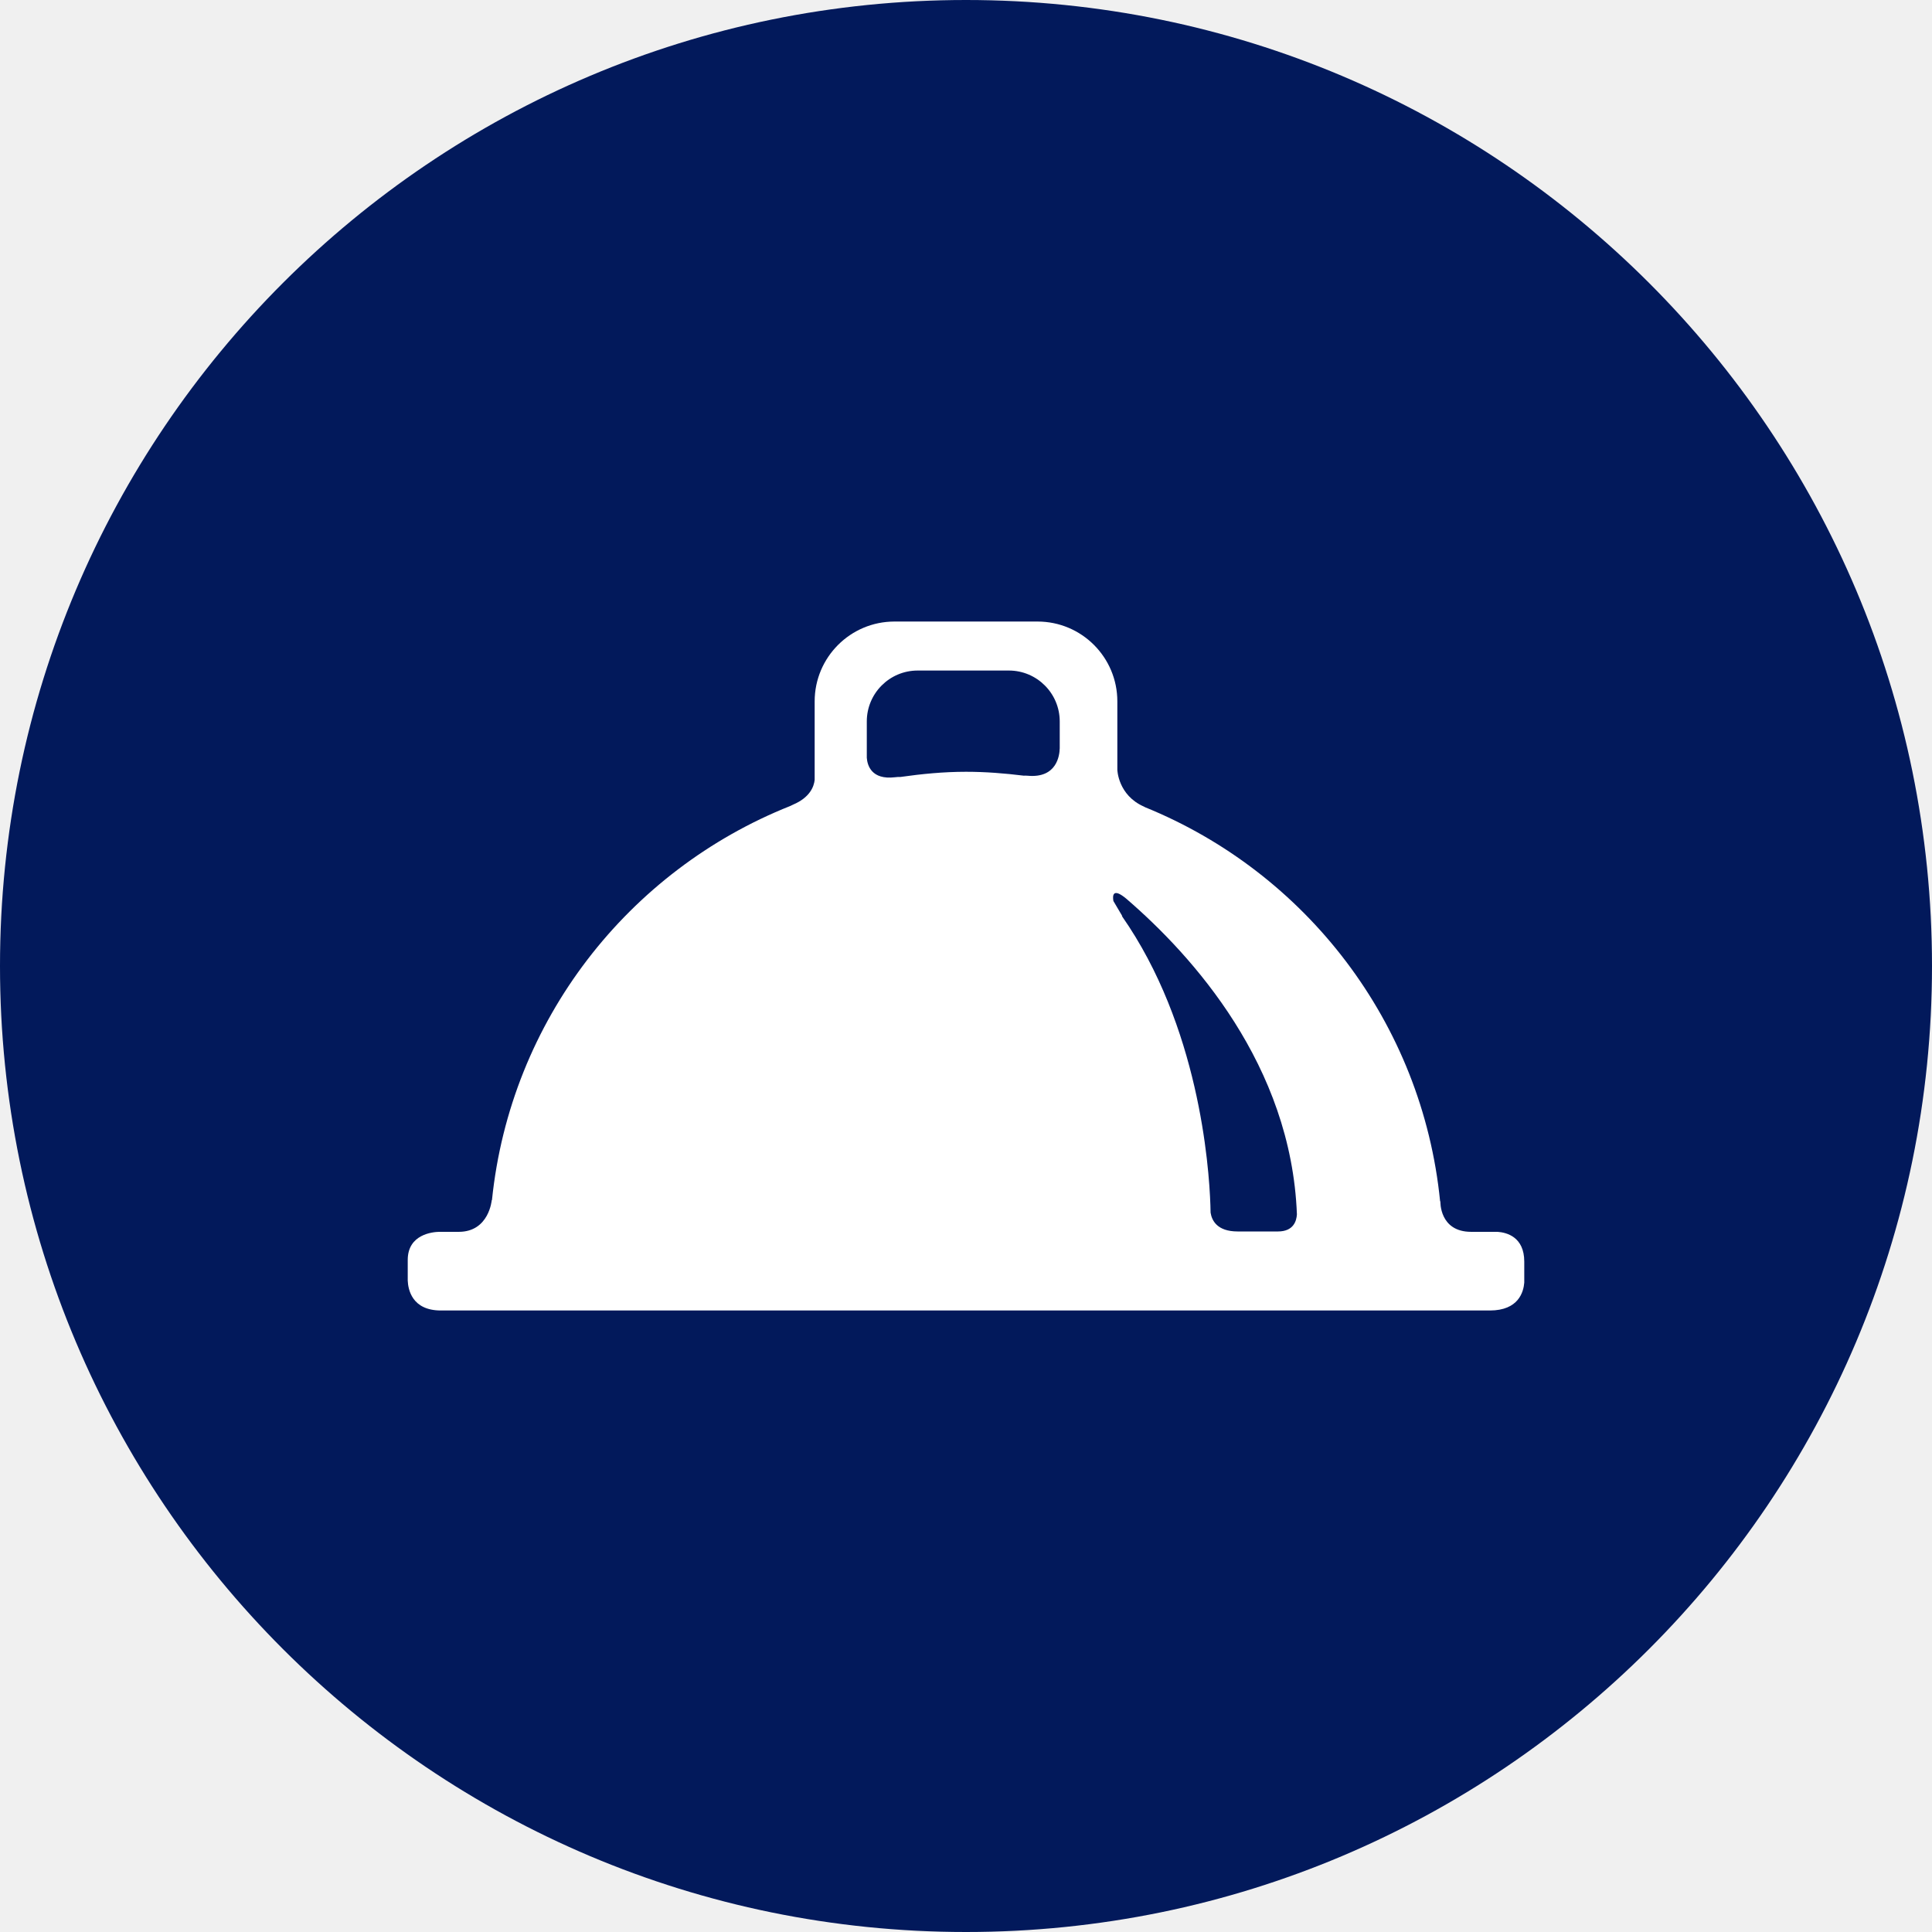
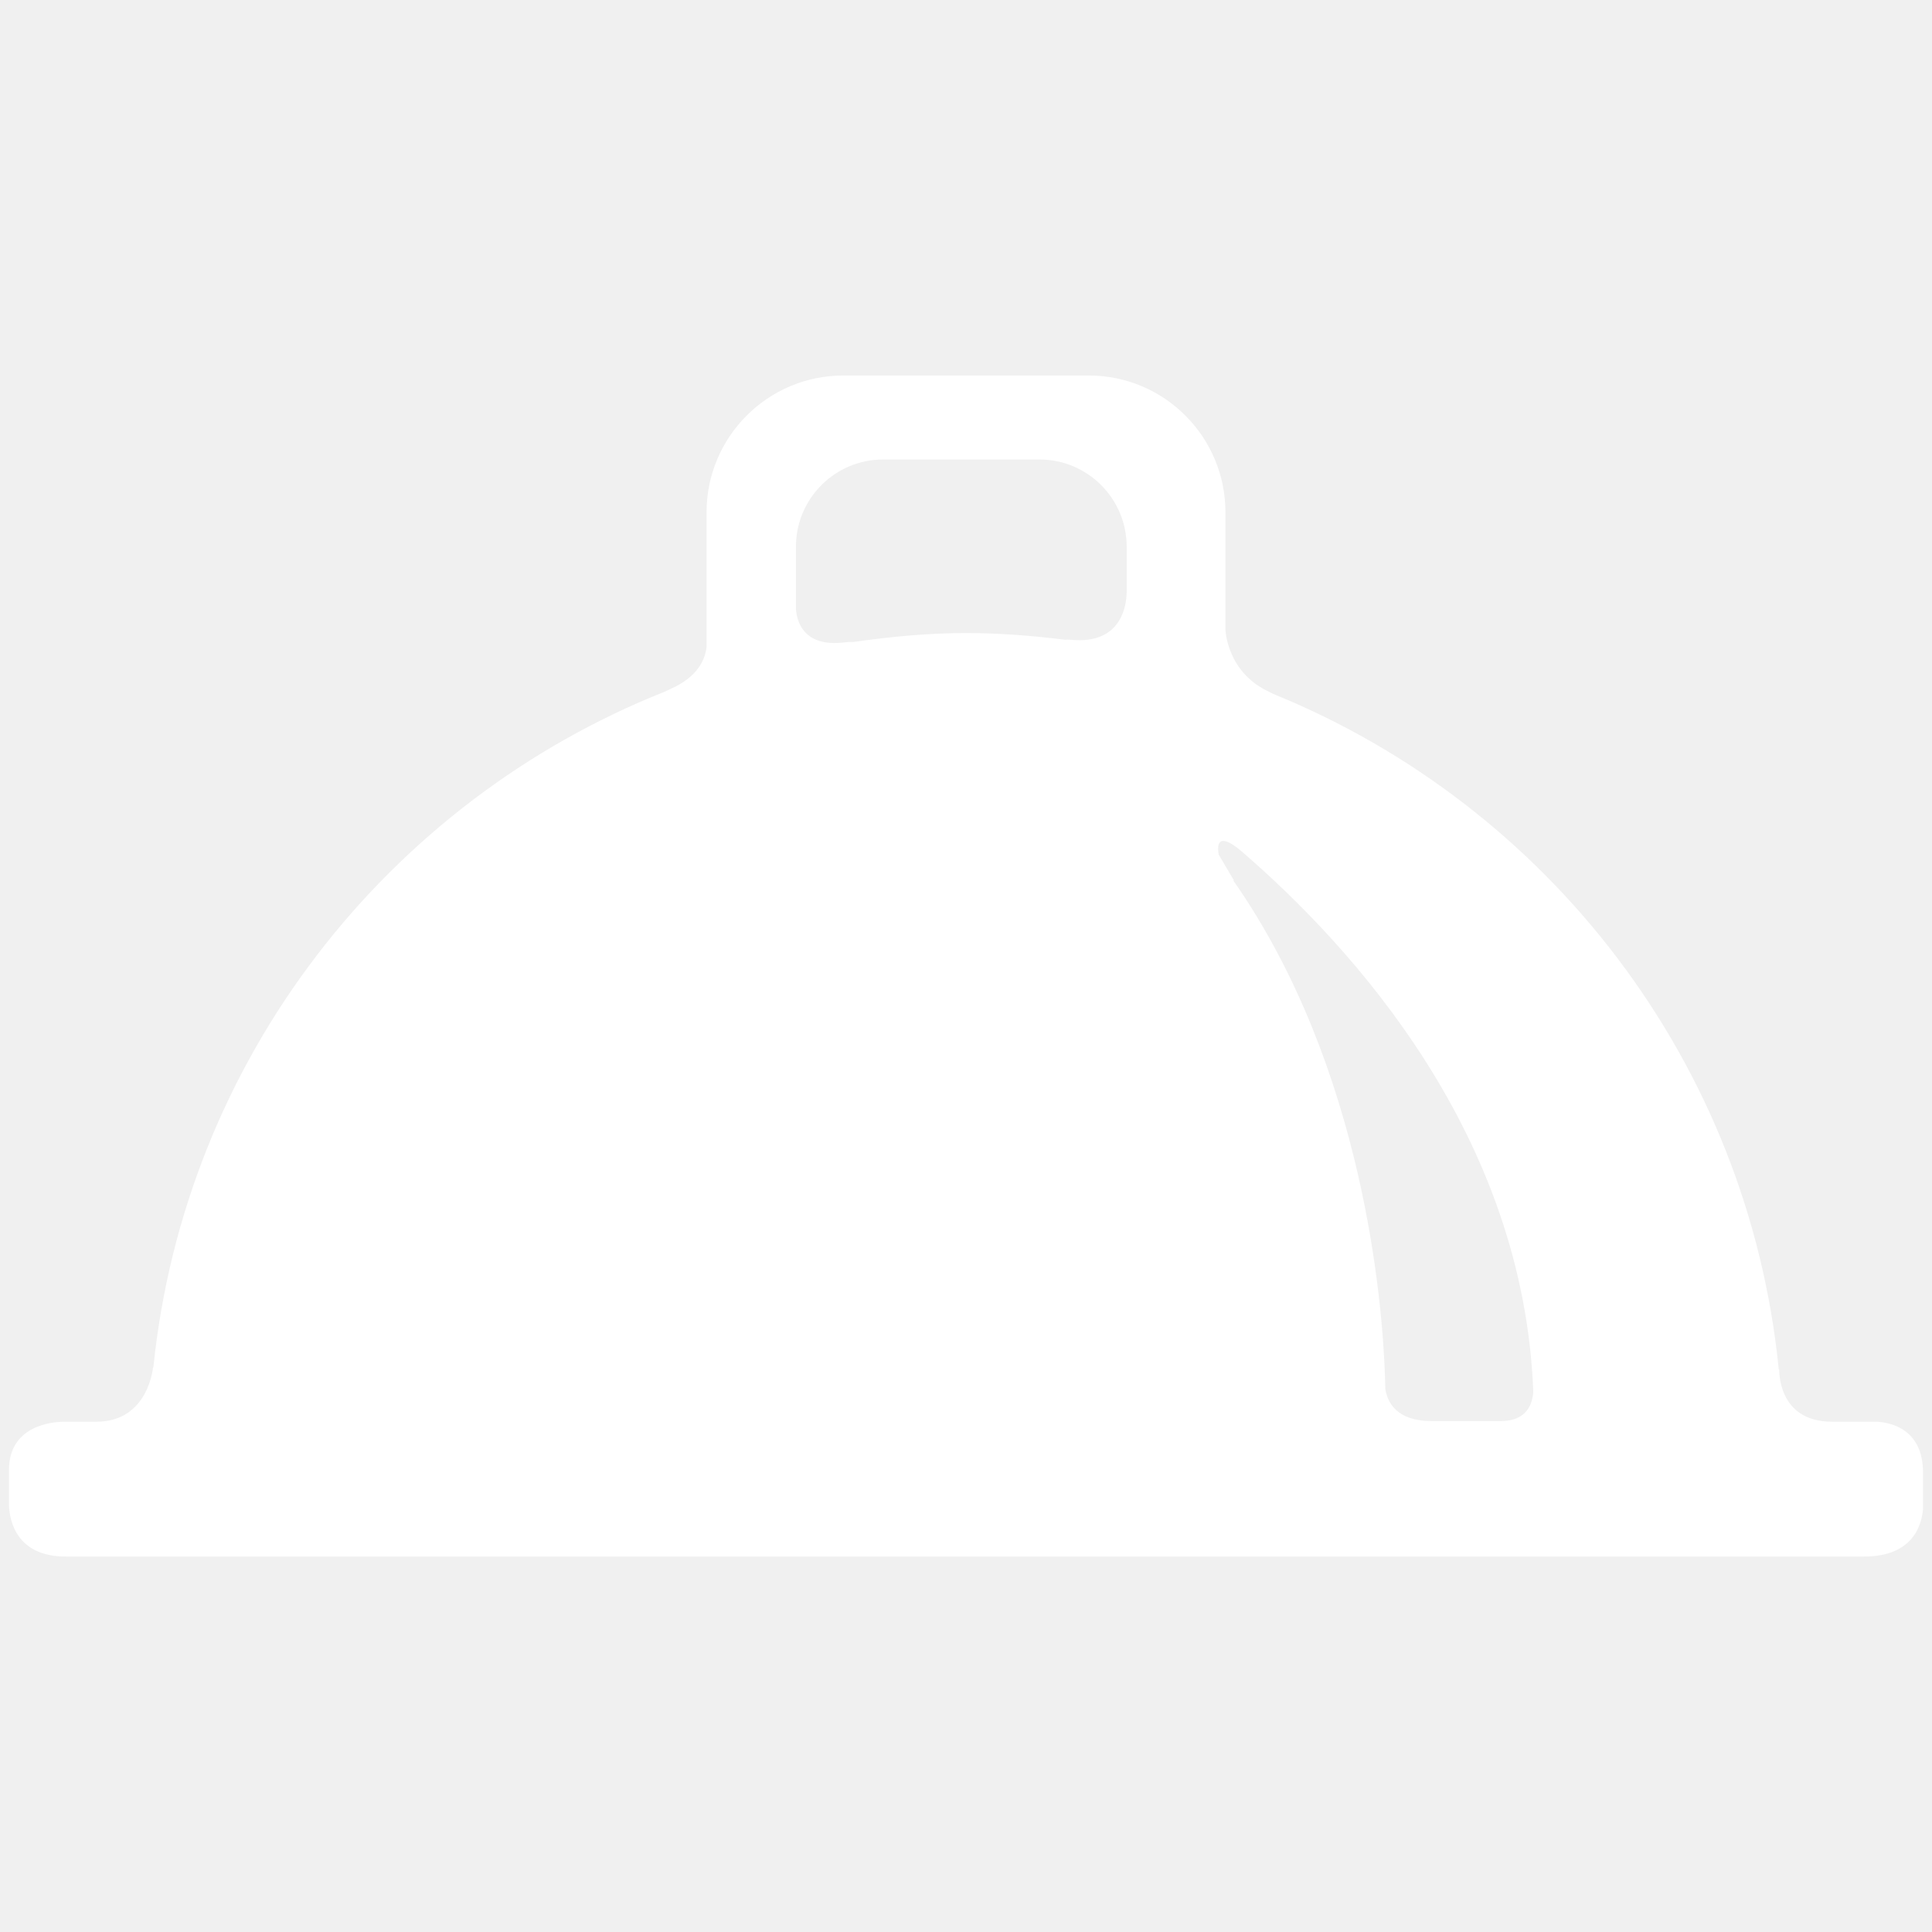
- <svg xmlns="http://www.w3.org/2000/svg" width="72" height="72" viewBox="0 0 72 72" fill="none">
-   <path d="M0 36C0 16.118 16.118 0 36 0C55.882 0 72 16.118 72 36C72 55.882 55.882 72 36 72C16.118 72 0 55.882 0 36Z" fill="#02195B" />
-   <path d="M55.81 45.907H54.827C53.633 45.907 53.679 44.77 53.679 44.77C53.679 44.77 53.672 44.773 53.669 44.773C53.005 38.095 48.655 32.515 42.678 30.085C42.661 30.077 42.649 30.068 42.632 30.06C41.663 29.636 41.64 28.687 41.64 28.687V26.138C41.64 24.496 40.31 23.163 38.666 23.163H33.335C31.692 23.163 30.36 24.496 30.36 26.138V29.065C30.333 29.311 30.188 29.718 29.554 29.987C29.514 30.005 29.483 30.022 29.45 30.037C23.422 32.434 19.02 38.022 18.334 44.726L18.326 44.724C18.326 44.724 18.228 45.907 17.097 45.907H16.36C16.127 45.913 15.195 45.995 15.195 46.955V47.724C15.209 48.053 15.352 48.838 16.431 48.838H55.523C56.592 48.838 56.778 48.146 56.805 47.799V47.017C56.805 46.093 56.145 45.93 55.81 45.907ZM39.492 27.897C39.486 28.134 39.395 29.012 38.295 28.909C38.234 28.903 38.194 28.905 38.154 28.907C37.446 28.82 36.732 28.762 36 28.762C35.167 28.762 34.353 28.842 33.55 28.956C33.494 28.953 33.429 28.956 33.35 28.966C32.477 29.069 32.324 28.522 32.303 28.241V26.886C32.303 25.839 33.151 24.989 34.199 24.989H37.597C38.644 24.989 39.493 25.839 39.493 26.886V27.897H39.492ZM47.626 45.893H46.124C45.355 45.893 45.16 45.48 45.115 45.191C45.115 45.123 45.112 45.028 45.108 44.916C45.057 43.408 44.671 38.233 41.81 34.139L41.824 34.139L41.493 33.578C41.457 33.372 41.47 33.072 41.975 33.493C44.455 35.63 48.121 39.699 48.332 45.254C48.318 45.495 48.211 45.893 47.626 45.893Z" fill="white" />
+ <svg xmlns="http://www.w3.org/2000/svg" width="42" height="42" viewBox="0 0 42 42" fill="none">
+   <path d="M40.81 30.907H39.827C38.633 30.907 38.679 29.77 38.679 29.77C38.679 29.77 38.672 29.773 38.669 29.773C38.005 23.095 33.655 17.515 27.678 15.085C27.661 15.077 27.649 15.068 27.632 15.06C26.663 14.636 26.64 13.687 26.64 13.687V11.138C26.64 9.496 25.31 8.163 23.666 8.163H18.335C16.692 8.163 15.36 9.496 15.36 11.138V14.065C15.333 14.311 15.188 14.718 14.554 14.987C14.514 15.005 14.483 15.022 14.45 15.037C8.422 17.434 4.02 23.022 3.334 29.726L3.327 29.724C3.327 29.724 3.228 30.907 2.097 30.907H1.36C1.127 30.913 0.195 30.995 0.195 31.955V32.724C0.209 33.053 0.352 33.838 1.431 33.838H40.523C41.592 33.838 41.778 33.146 41.805 32.799V32.017C41.805 31.093 41.145 30.93 40.81 30.907ZM24.492 12.897C24.486 13.134 24.395 14.012 23.295 13.909C23.235 13.903 23.195 13.905 23.154 13.907C22.446 13.82 21.732 13.762 21 13.762C20.167 13.762 19.353 13.842 18.55 13.956C18.494 13.953 18.43 13.956 18.35 13.966C17.477 14.069 17.324 13.522 17.303 13.241V11.886C17.303 10.839 18.151 9.989 19.199 9.989H22.597C23.644 9.989 24.493 10.839 24.493 11.886V12.897H24.492ZM32.626 30.893H31.124C30.355 30.893 30.16 30.48 30.115 30.191C30.115 30.122 30.112 30.028 30.108 29.916C30.057 28.408 29.671 23.233 26.81 19.14L26.824 19.139L26.493 18.578C26.457 18.372 26.47 18.073 26.975 18.493C29.455 20.63 33.121 24.699 33.332 30.254C33.318 30.495 33.211 30.893 32.626 30.893Z" fill="white" />
</svg>
